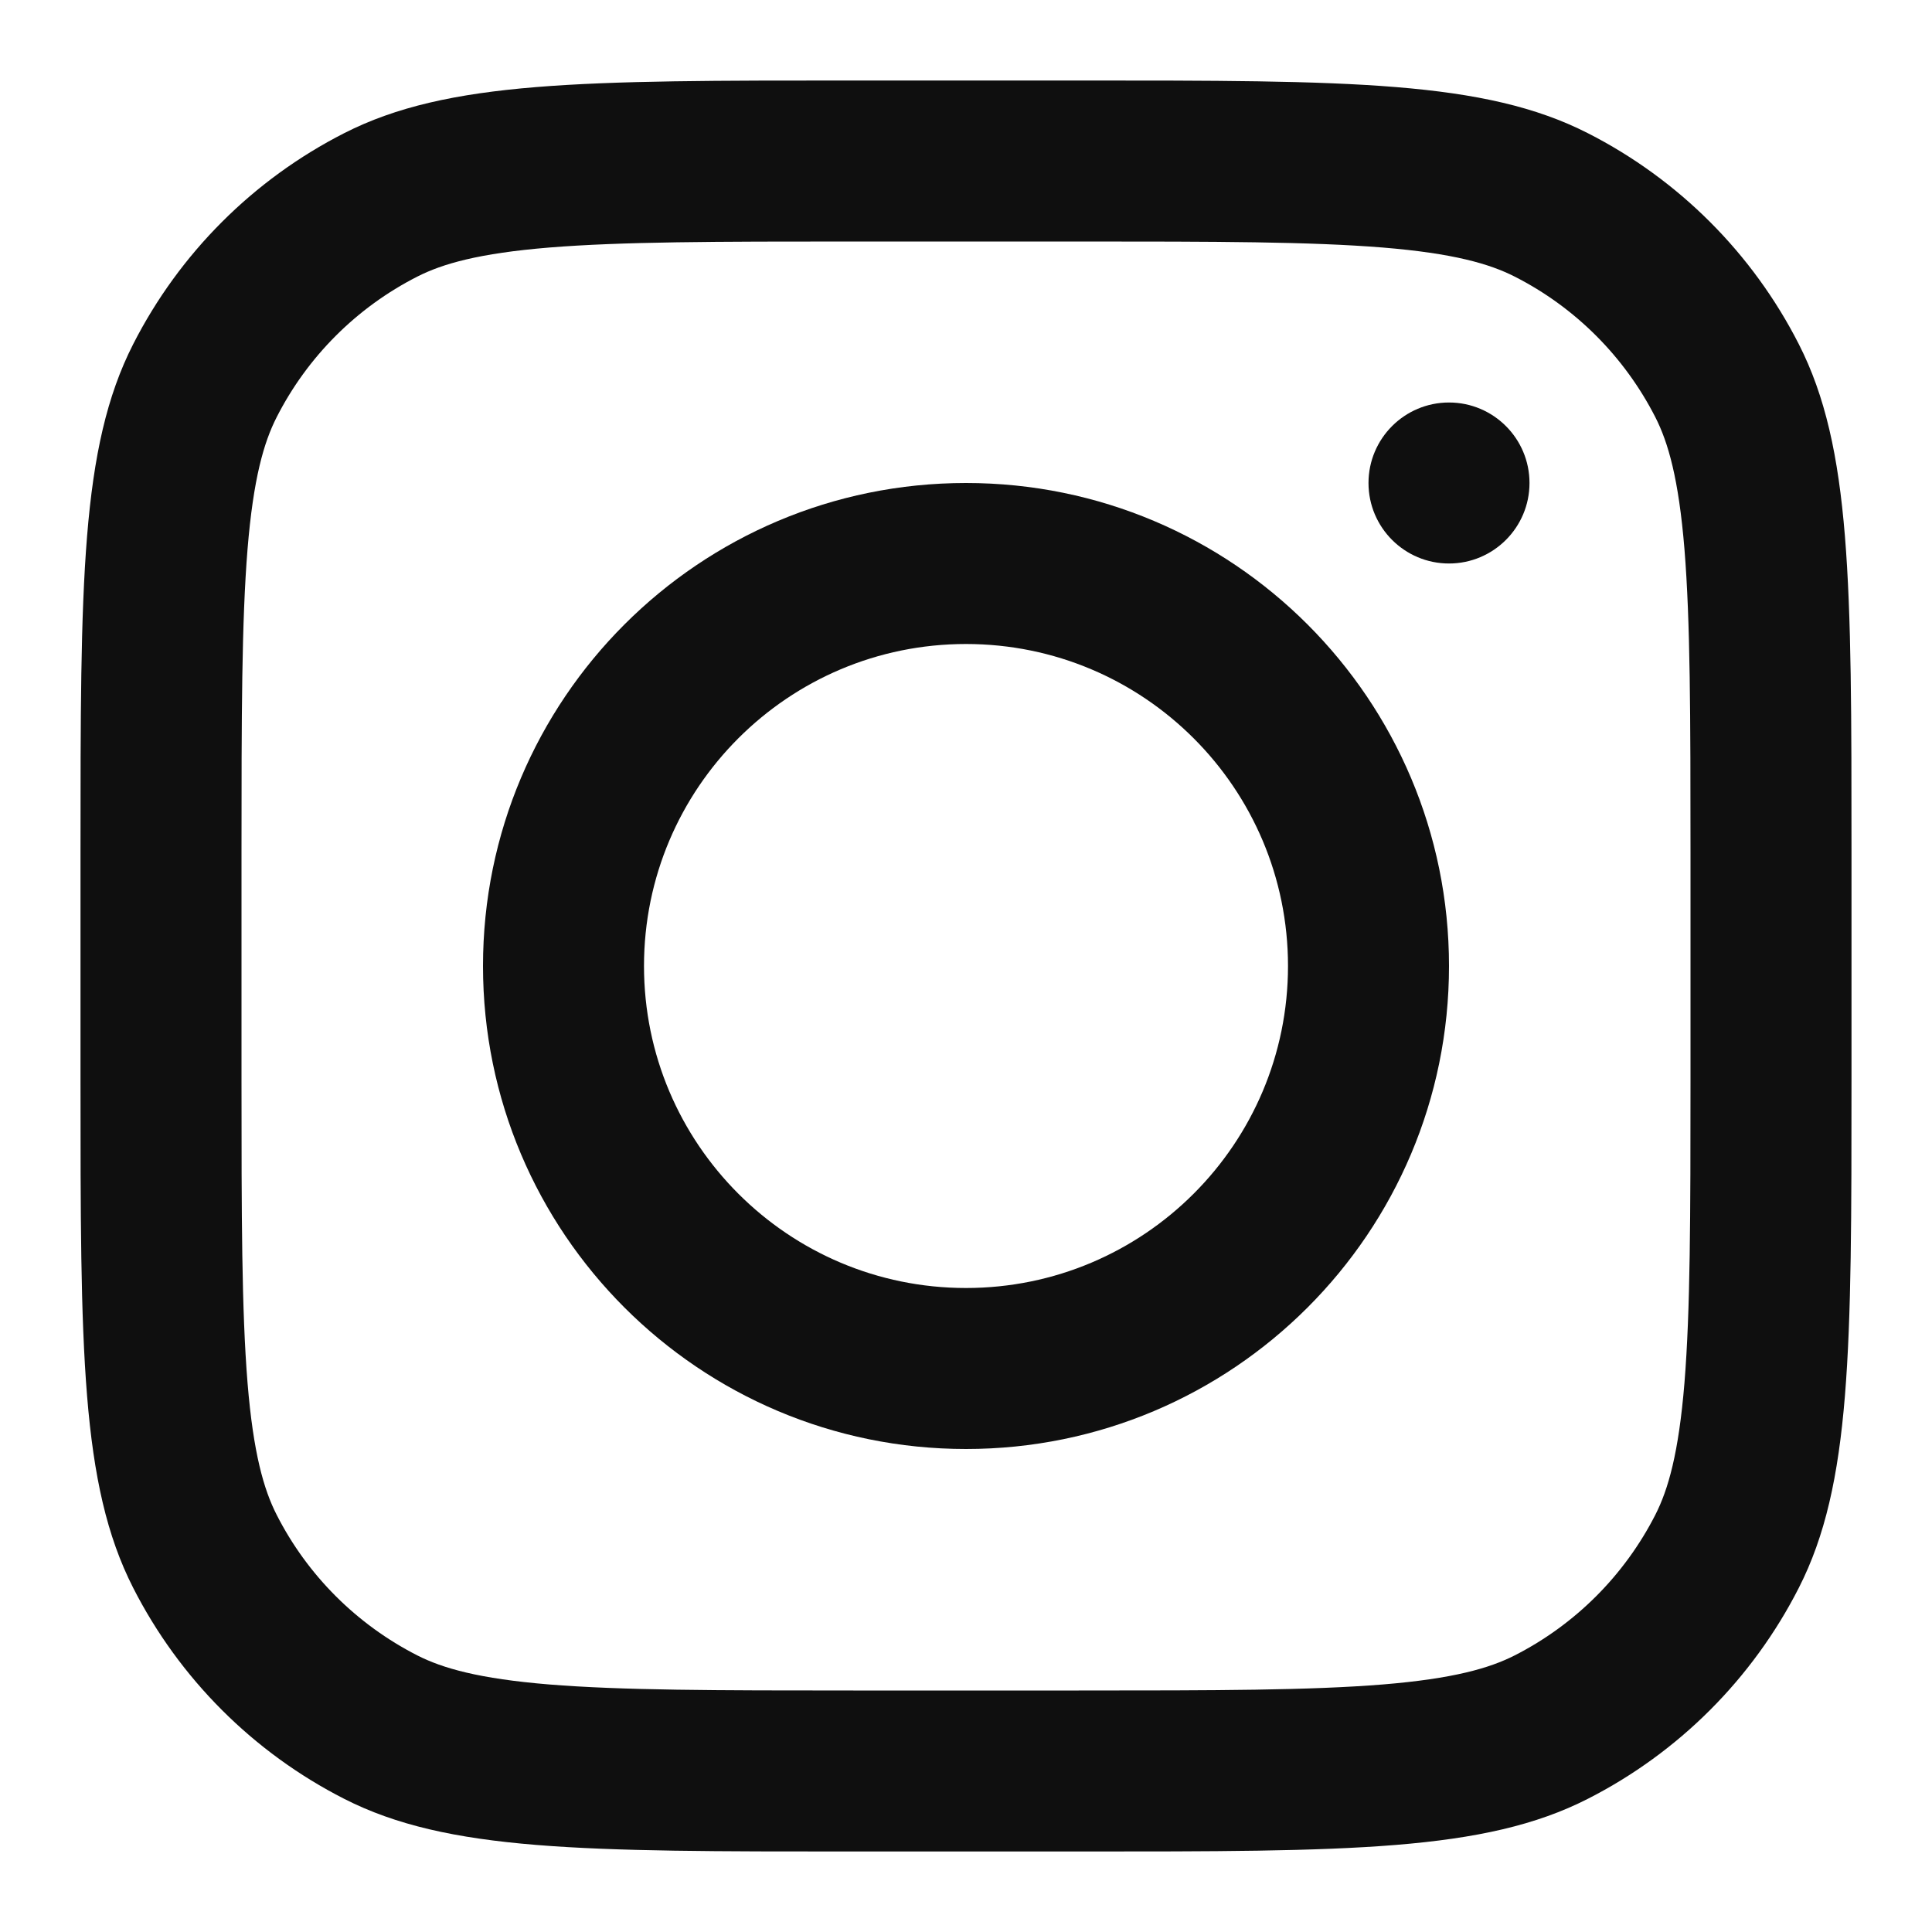
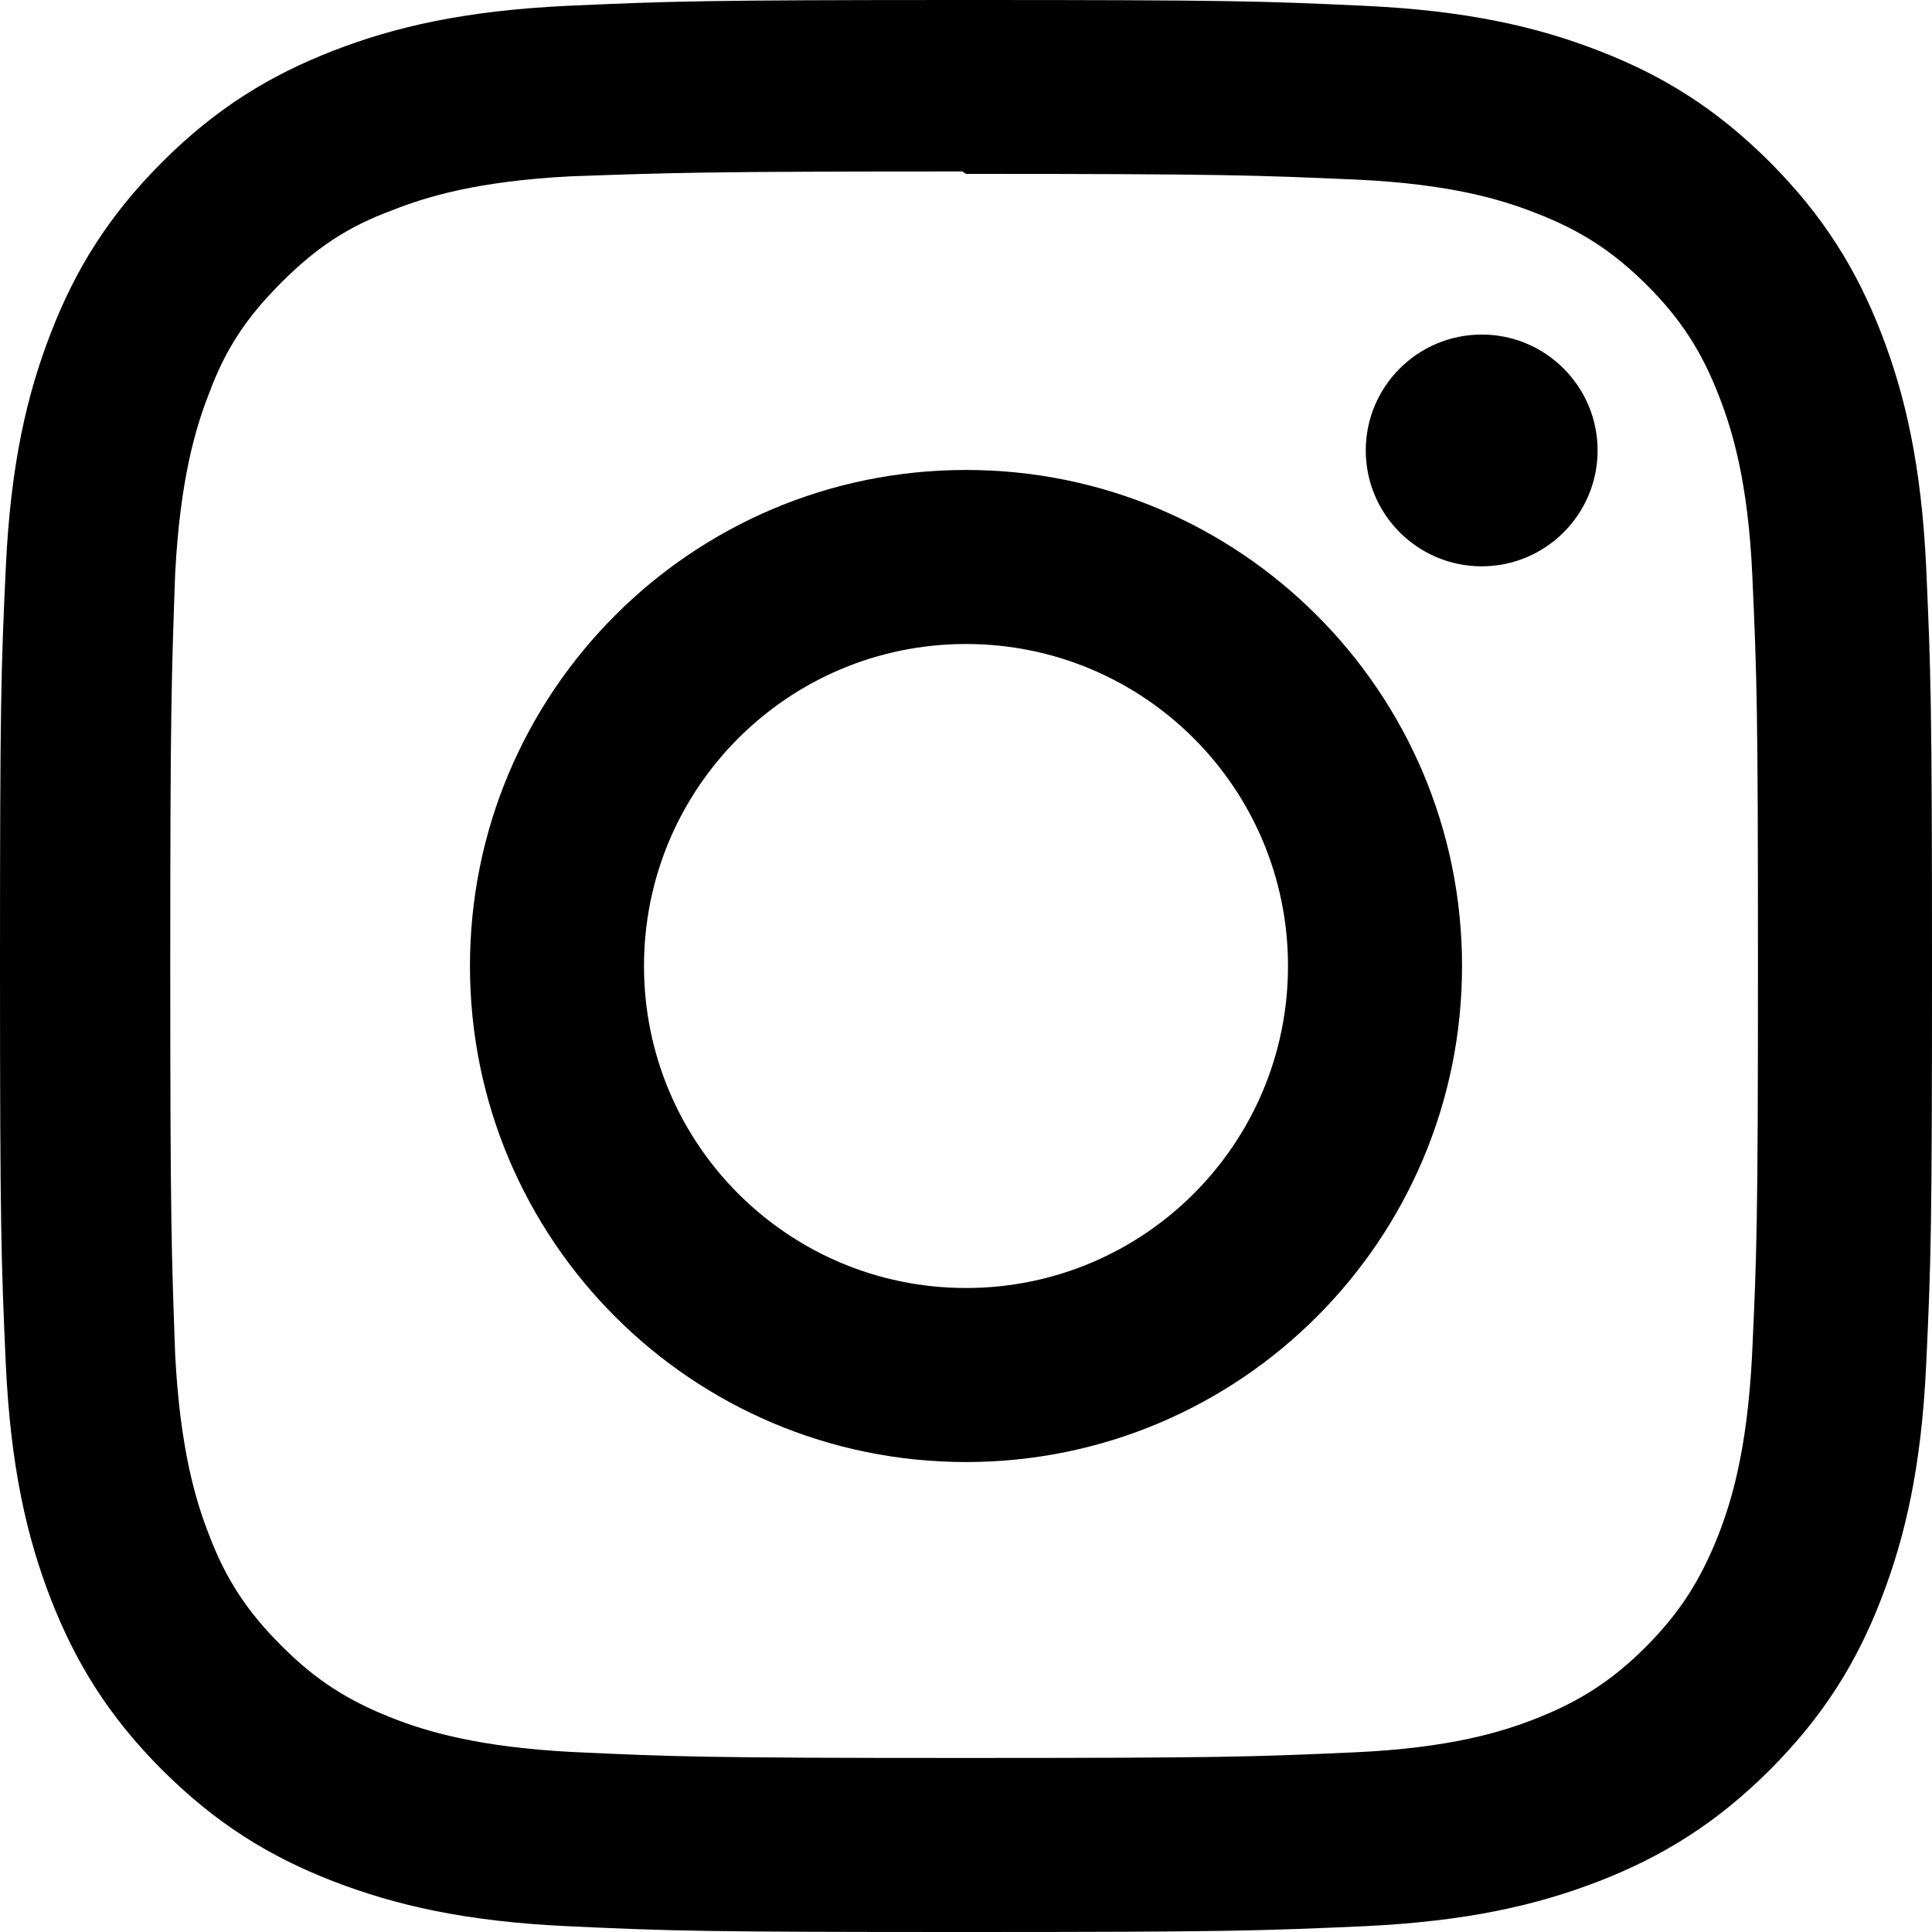
- <svg xmlns="http://www.w3.org/2000/svg" viewBox="0 0 24 24" fill="none">
+ <svg xmlns="http://www.w3.org/2000/svg" fill="#000000" viewBox="0 0 24 24" role="img">
  <g id="SVGRepo_bgCarrier" stroke-width="0" />
  <g id="SVGRepo_tracerCarrier" stroke-linecap="round" stroke-linejoin="round" />
  <g id="SVGRepo_iconCarrier">
-     <path fill-rule="evenodd" clip-rule="evenodd" d="M12 18C15.314 18 18 15.314 18 12C18 8.686 15.314 6 12 6C8.686 6 6 8.686 6 12C6 15.314 8.686 18 12 18ZM12 16C14.209 16 16 14.209 16 12C16 9.791 14.209 8 12 8C9.791 8 8 9.791 8 12C8 14.209 9.791 16 12 16Z" fill="#0F0F0F" />
-     <path d="M18 5C17.448 5 17 5.448 17 6C17 6.552 17.448 7 18 7C18.552 7 19 6.552 19 6C19 5.448 18.552 5 18 5Z" fill="#0F0F0F" />
-     <path fill-rule="evenodd" clip-rule="evenodd" d="M1.654 4.276C1 5.56 1 7.24 1 10.6V13.4C1 16.76 1 18.441 1.654 19.724C2.229 20.853 3.147 21.771 4.276 22.346C5.56 23 7.24 23 10.6 23H13.4C16.76 23 18.441 23 19.724 22.346C20.853 21.771 21.771 20.853 22.346 19.724C23 18.441 23 16.76 23 13.4V10.6C23 7.24 23 5.56 22.346 4.276C21.771 3.147 20.853 2.229 19.724 1.654C18.441 1 16.76 1 13.4 1H10.6C7.24 1 5.56 1 4.276 1.654C3.147 2.229 2.229 3.147 1.654 4.276ZM13.4 3H10.6C8.887 3 7.722 3.002 6.822 3.075C5.945 3.147 5.497 3.277 5.184 3.436C4.431 3.819 3.819 4.431 3.436 5.184C3.277 5.497 3.147 5.945 3.075 6.822C3.002 7.722 3 8.887 3 10.6V13.4C3 15.113 3.002 16.278 3.075 17.178C3.147 18.055 3.277 18.503 3.436 18.816C3.819 19.569 4.431 20.18 5.184 20.564C5.497 20.723 5.945 20.853 6.822 20.925C7.722 20.998 8.887 21 10.6 21H13.4C15.113 21 16.278 20.998 17.178 20.925C18.055 20.853 18.503 20.723 18.816 20.564C19.569 20.18 20.18 19.569 20.564 18.816C20.723 18.503 20.853 18.055 20.925 17.178C20.998 16.278 21 15.113 21 13.4V10.6C21 8.887 20.998 7.722 20.925 6.822C20.853 5.945 20.723 5.497 20.564 5.184C20.18 4.431 19.569 3.819 18.816 3.436C18.503 3.277 18.055 3.147 17.178 3.075C16.278 3.002 15.113 3 13.4 3Z" fill="#0F0F0F" />
+     <path d="M12 0C8.74 0 8.333.015 7.053.072 5.775.132 4.905.333 4.14.63c-.789.306-1.459.717-2.126 1.384S.935 3.35.63 4.14C.333 4.905.131 5.775.072 7.053.012 8.333 0 8.74 0 12s.015 3.667.072 4.947c.06 1.277.261 2.148.558 2.913.306.788.717 1.459 1.384 2.126.667.666 1.336 1.079 2.126 1.384.766.296 1.636.499 2.913.558C8.333 23.988 8.74 24 12 24s3.667-.015 4.947-.072c1.277-.06 2.148-.262 2.913-.558.788-.306 1.459-.718 2.126-1.384.666-.667 1.079-1.335 1.384-2.126.296-.765.499-1.636.558-2.913.06-1.28.072-1.687.072-4.947s-.015-3.667-.072-4.947c-.06-1.277-.262-2.149-.558-2.913-.306-.789-.718-1.459-1.384-2.126C21.319 1.347 20.651.935 19.86.63c-.765-.297-1.636-.499-2.913-.558C15.667.012 15.26 0 12 0zm0 2.16c3.203 0 3.585.016 4.85.071 1.17.055 1.805.249 2.227.415.562.217.96.477 1.382.896.419.42.679.819.896 1.381.164.422.36 1.057.413 2.227.057 1.266.07 1.646.07 4.85s-.015 3.585-.074 4.85c-.061 1.17-.256 1.805-.421 2.227-.224.562-.479.96-.899 1.382-.419.419-.824.679-1.38.896-.42.164-1.065.36-2.235.413-1.274.057-1.649.07-4.859.07-3.211 0-3.586-.015-4.859-.074-1.171-.061-1.816-.256-2.236-.421-.569-.224-.96-.479-1.379-.899-.421-.419-.69-.824-.9-1.38-.165-.42-.359-1.065-.42-2.235-.045-1.26-.061-1.649-.061-4.844 0-3.196.016-3.586.061-4.861.061-1.17.255-1.814.42-2.234.21-.57.479-.96.9-1.381.419-.419.81-.689 1.379-.898.42-.166 1.051-.361 2.221-.421 1.275-.045 1.65-.06 4.859-.06l.045.03zm0 3.678c-3.405 0-6.162 2.76-6.162 6.162 0 3.405 2.76 6.162 6.162 6.162 3.405 0 6.162-2.76 6.162-6.162 0-3.405-2.76-6.162-6.162-6.162zM12 16c-2.21 0-4-1.79-4-4s1.79-4 4-4 4 1.79 4 4-1.79 4-4 4zm7.846-10.405c0 .795-.646 1.44-1.44 1.44-.795 0-1.44-.646-1.44-1.44 0-.794.646-1.439 1.44-1.439.793-.001 1.44.645 1.44 1.439z" />
  </g>
</svg>
